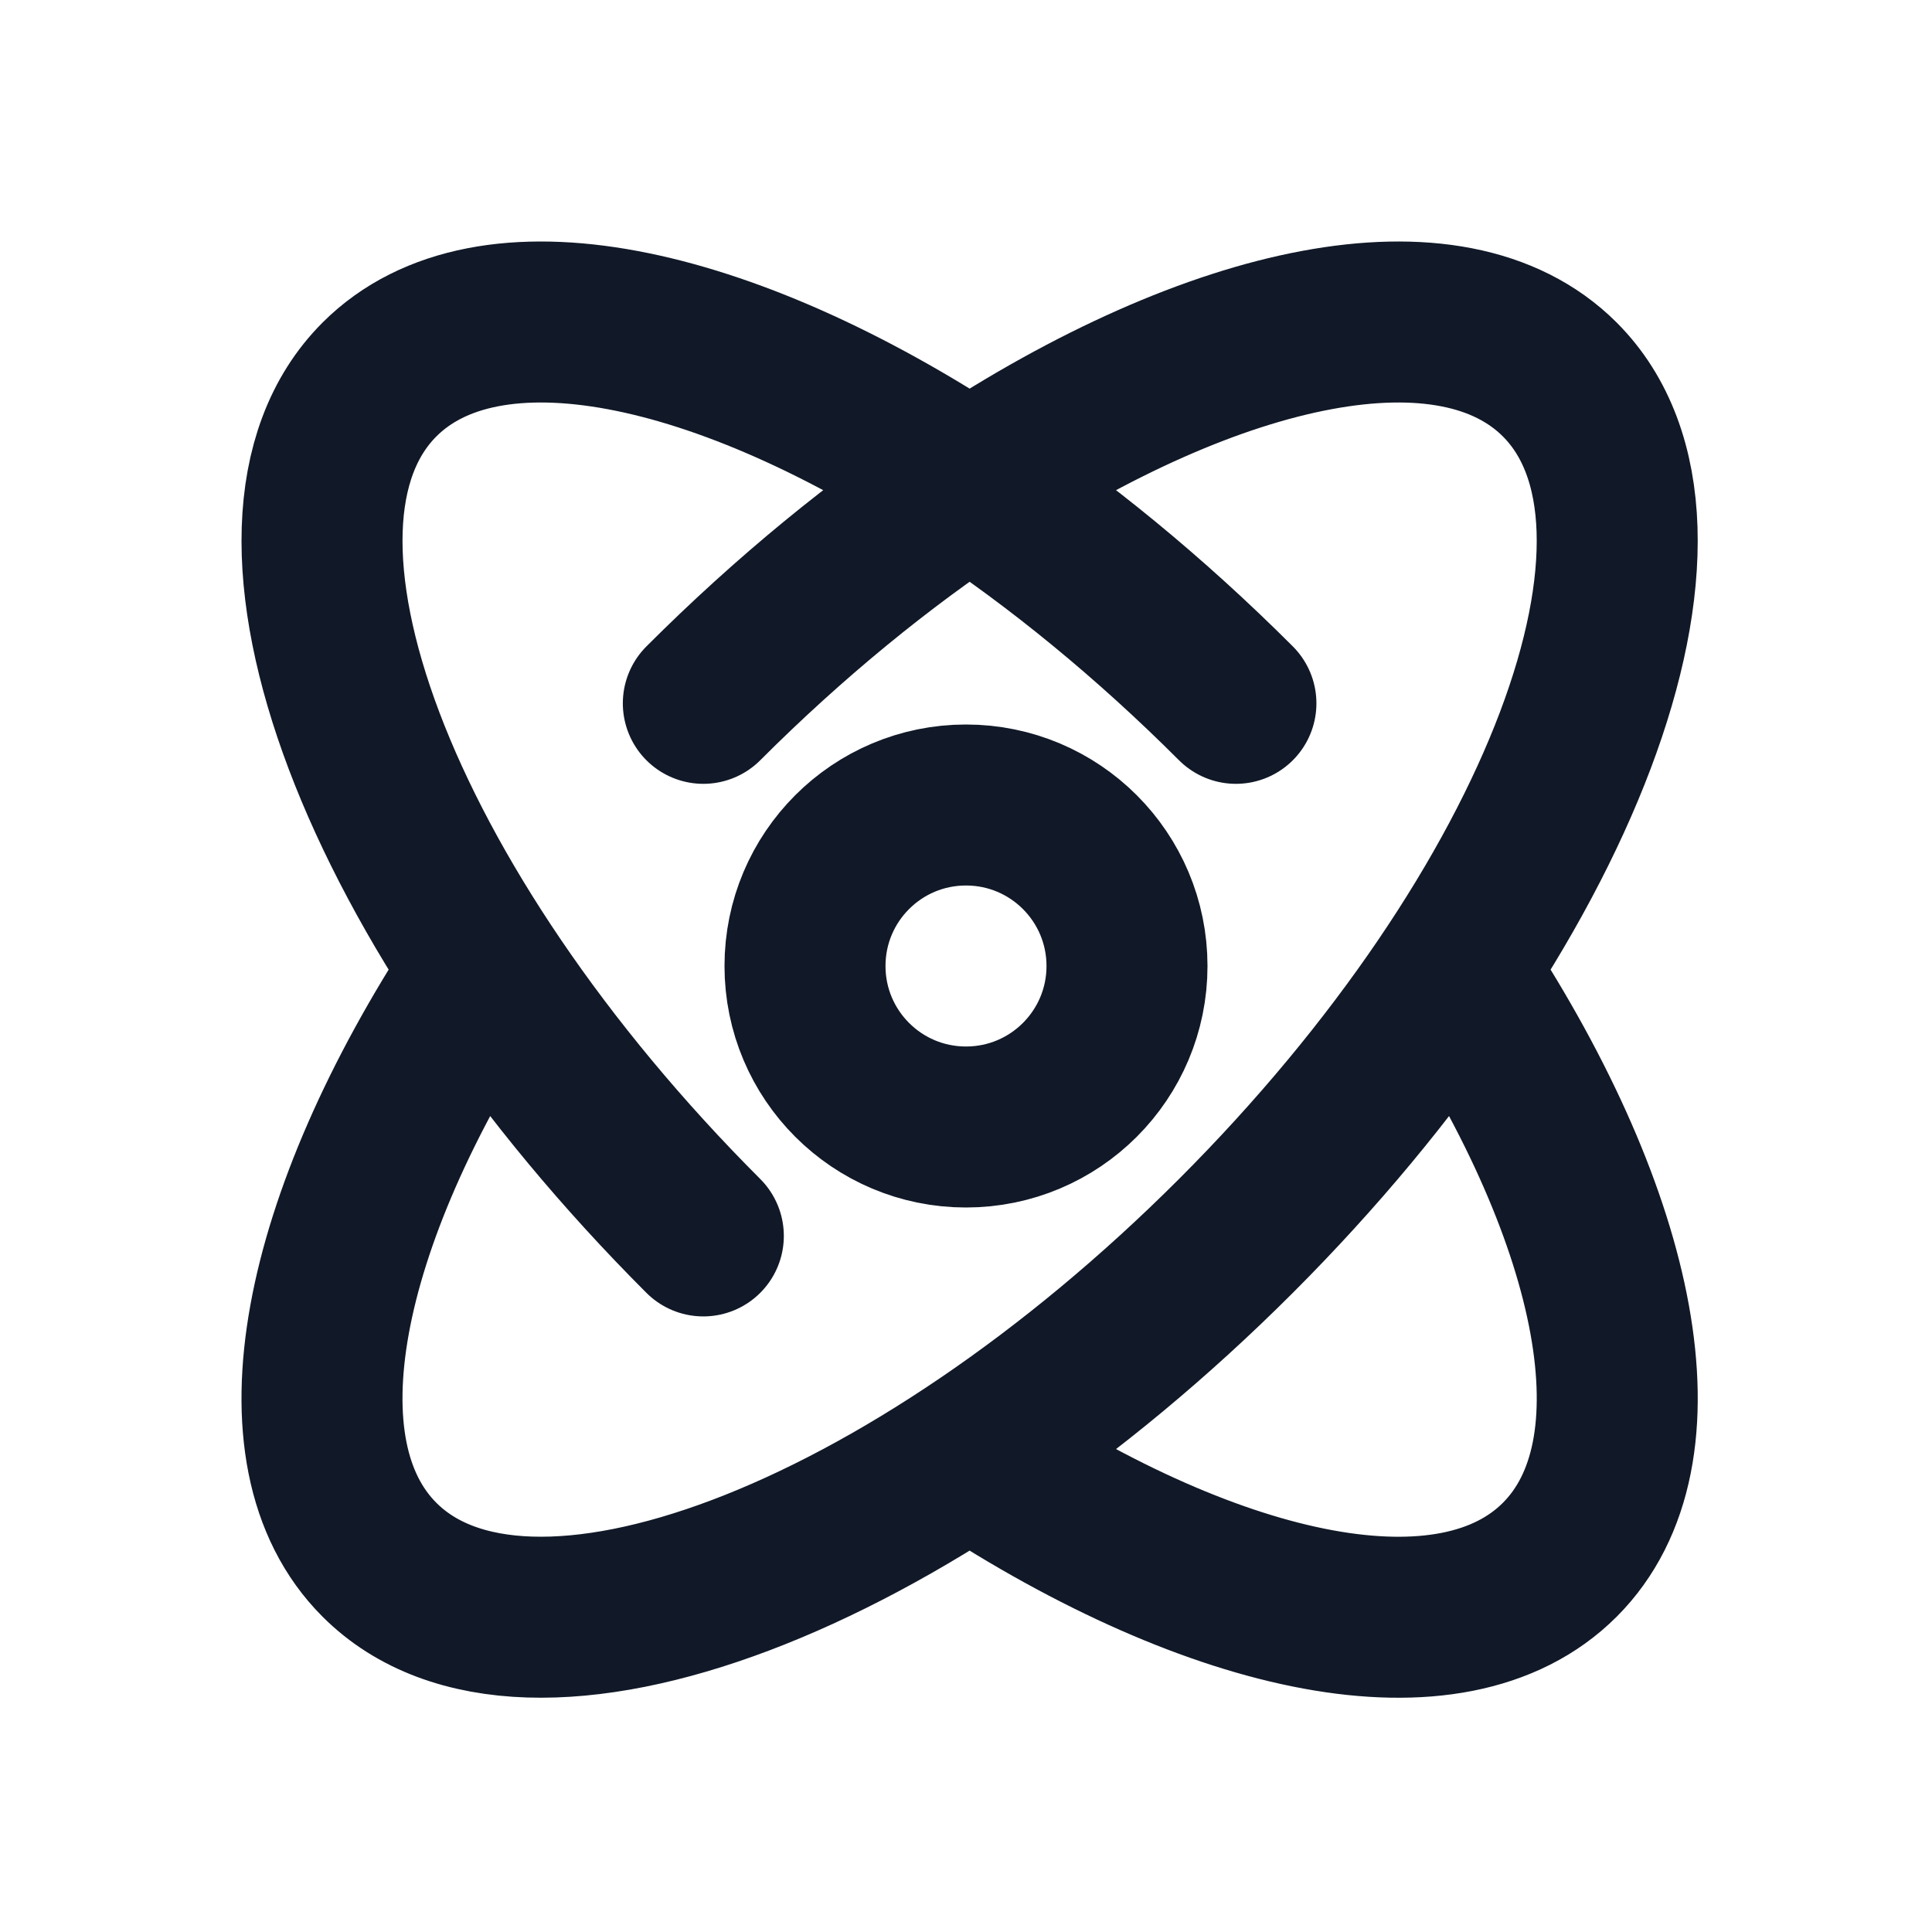
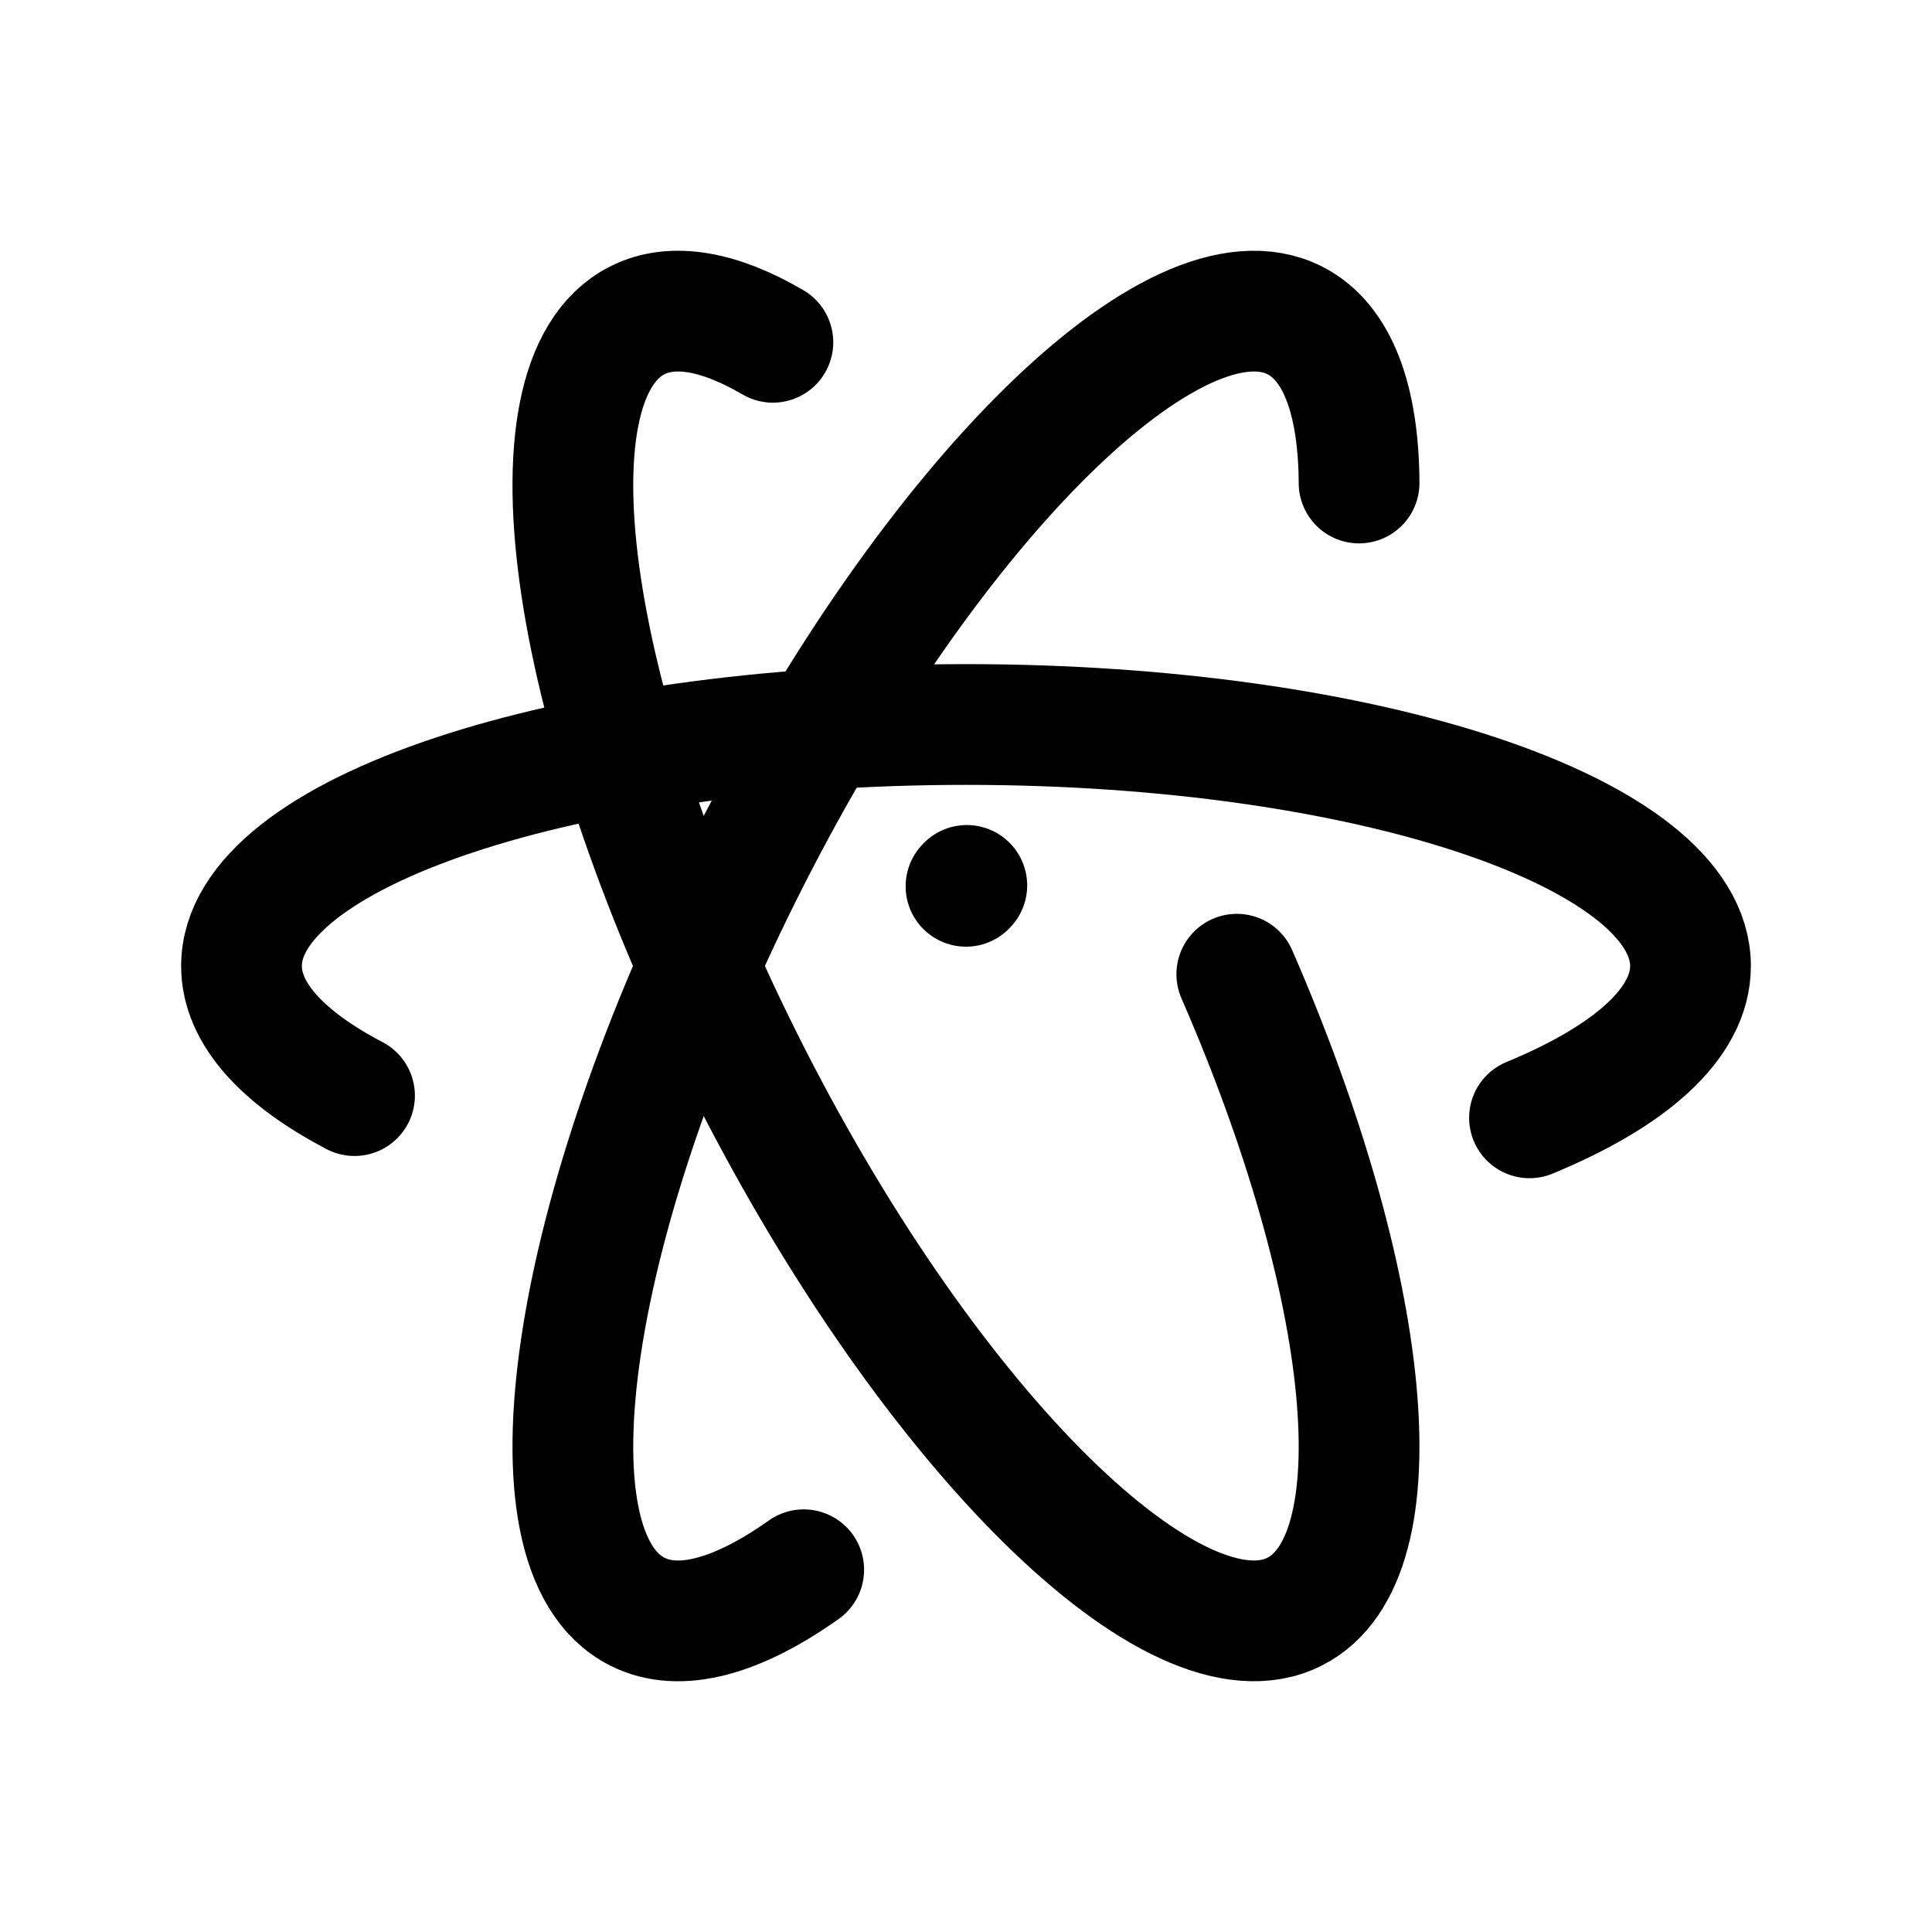
- <svg xmlns="http://www.w3.org/2000/svg" width="24" height="24" viewBox="0 0 24 24" fill="none">
-   <path d="M8.737 8.737C9.812 7.662 10.938 6.745 12.045 6.013M12.045 6.013C15.108 3.987 18.034 3.372 19.376 4.714C21.203 6.541 19.402 11.304 15.353 15.353C11.304 19.402 6.541 21.203 4.714 19.376C3.383 18.046 3.977 15.158 5.962 12.123M12.045 6.013C8.982 3.987 6.056 3.372 4.714 4.714C2.887 6.541 4.688 11.304 8.737 15.353M12.045 6.013C13.152 6.745 14.278 7.662 15.353 8.737M18.128 12.123C20.113 15.158 20.707 18.046 19.376 19.376C18.04 20.713 15.132 20.108 12.081 18.101M14 12C14 13.105 13.105 14 12 14C10.895 14 10 13.105 10 12C10 10.895 10.895 10 12 10C13.105 10 14 10.895 14 12Z" stroke="#111928" stroke-width="2" stroke-linecap="round" />
+ <svg xmlns="http://www.w3.org/2000/svg" width="24" stroke-width="1.5" height="24" viewBox="0 0 24 24" fill="none">
+   <path d="M4.404 13.61C3.515 13.145 3 12.592 3 12C3 10.343 7.029 9 12 9C16.971 9 21 10.343 21 12C21 12.714 20.251 13.37 19 13.886" stroke="currentColor" stroke-linecap="round" stroke-linejoin="round" />
+   <path d="M12 11.01L12.01 10.999" stroke="currentColor" stroke-linecap="round" stroke-linejoin="round" />
+   <path d="M16.883 6C16.878 4.977 16.62 4.253 16.086 3.981C14.609 3.229 11.583 6.209 9.327 10.638C7.07 15.067 6.437 19.267 7.914 20.019C8.441 20.288 9.166 20.08 9.984 19.5" stroke="currentColor" stroke-linecap="round" stroke-linejoin="round" />
+   <path d="M9.601 4.252C8.941 3.866 8.357 3.755 7.914 3.981C6.437 4.733 7.07 8.933 9.327 13.362C11.583 17.791 14.609 20.771 16.085 20.019C17.398 19.35 17.044 15.958 15.364 12.102" stroke="currentColor" stroke-linecap="round" stroke-linejoin="round" />
</svg>
